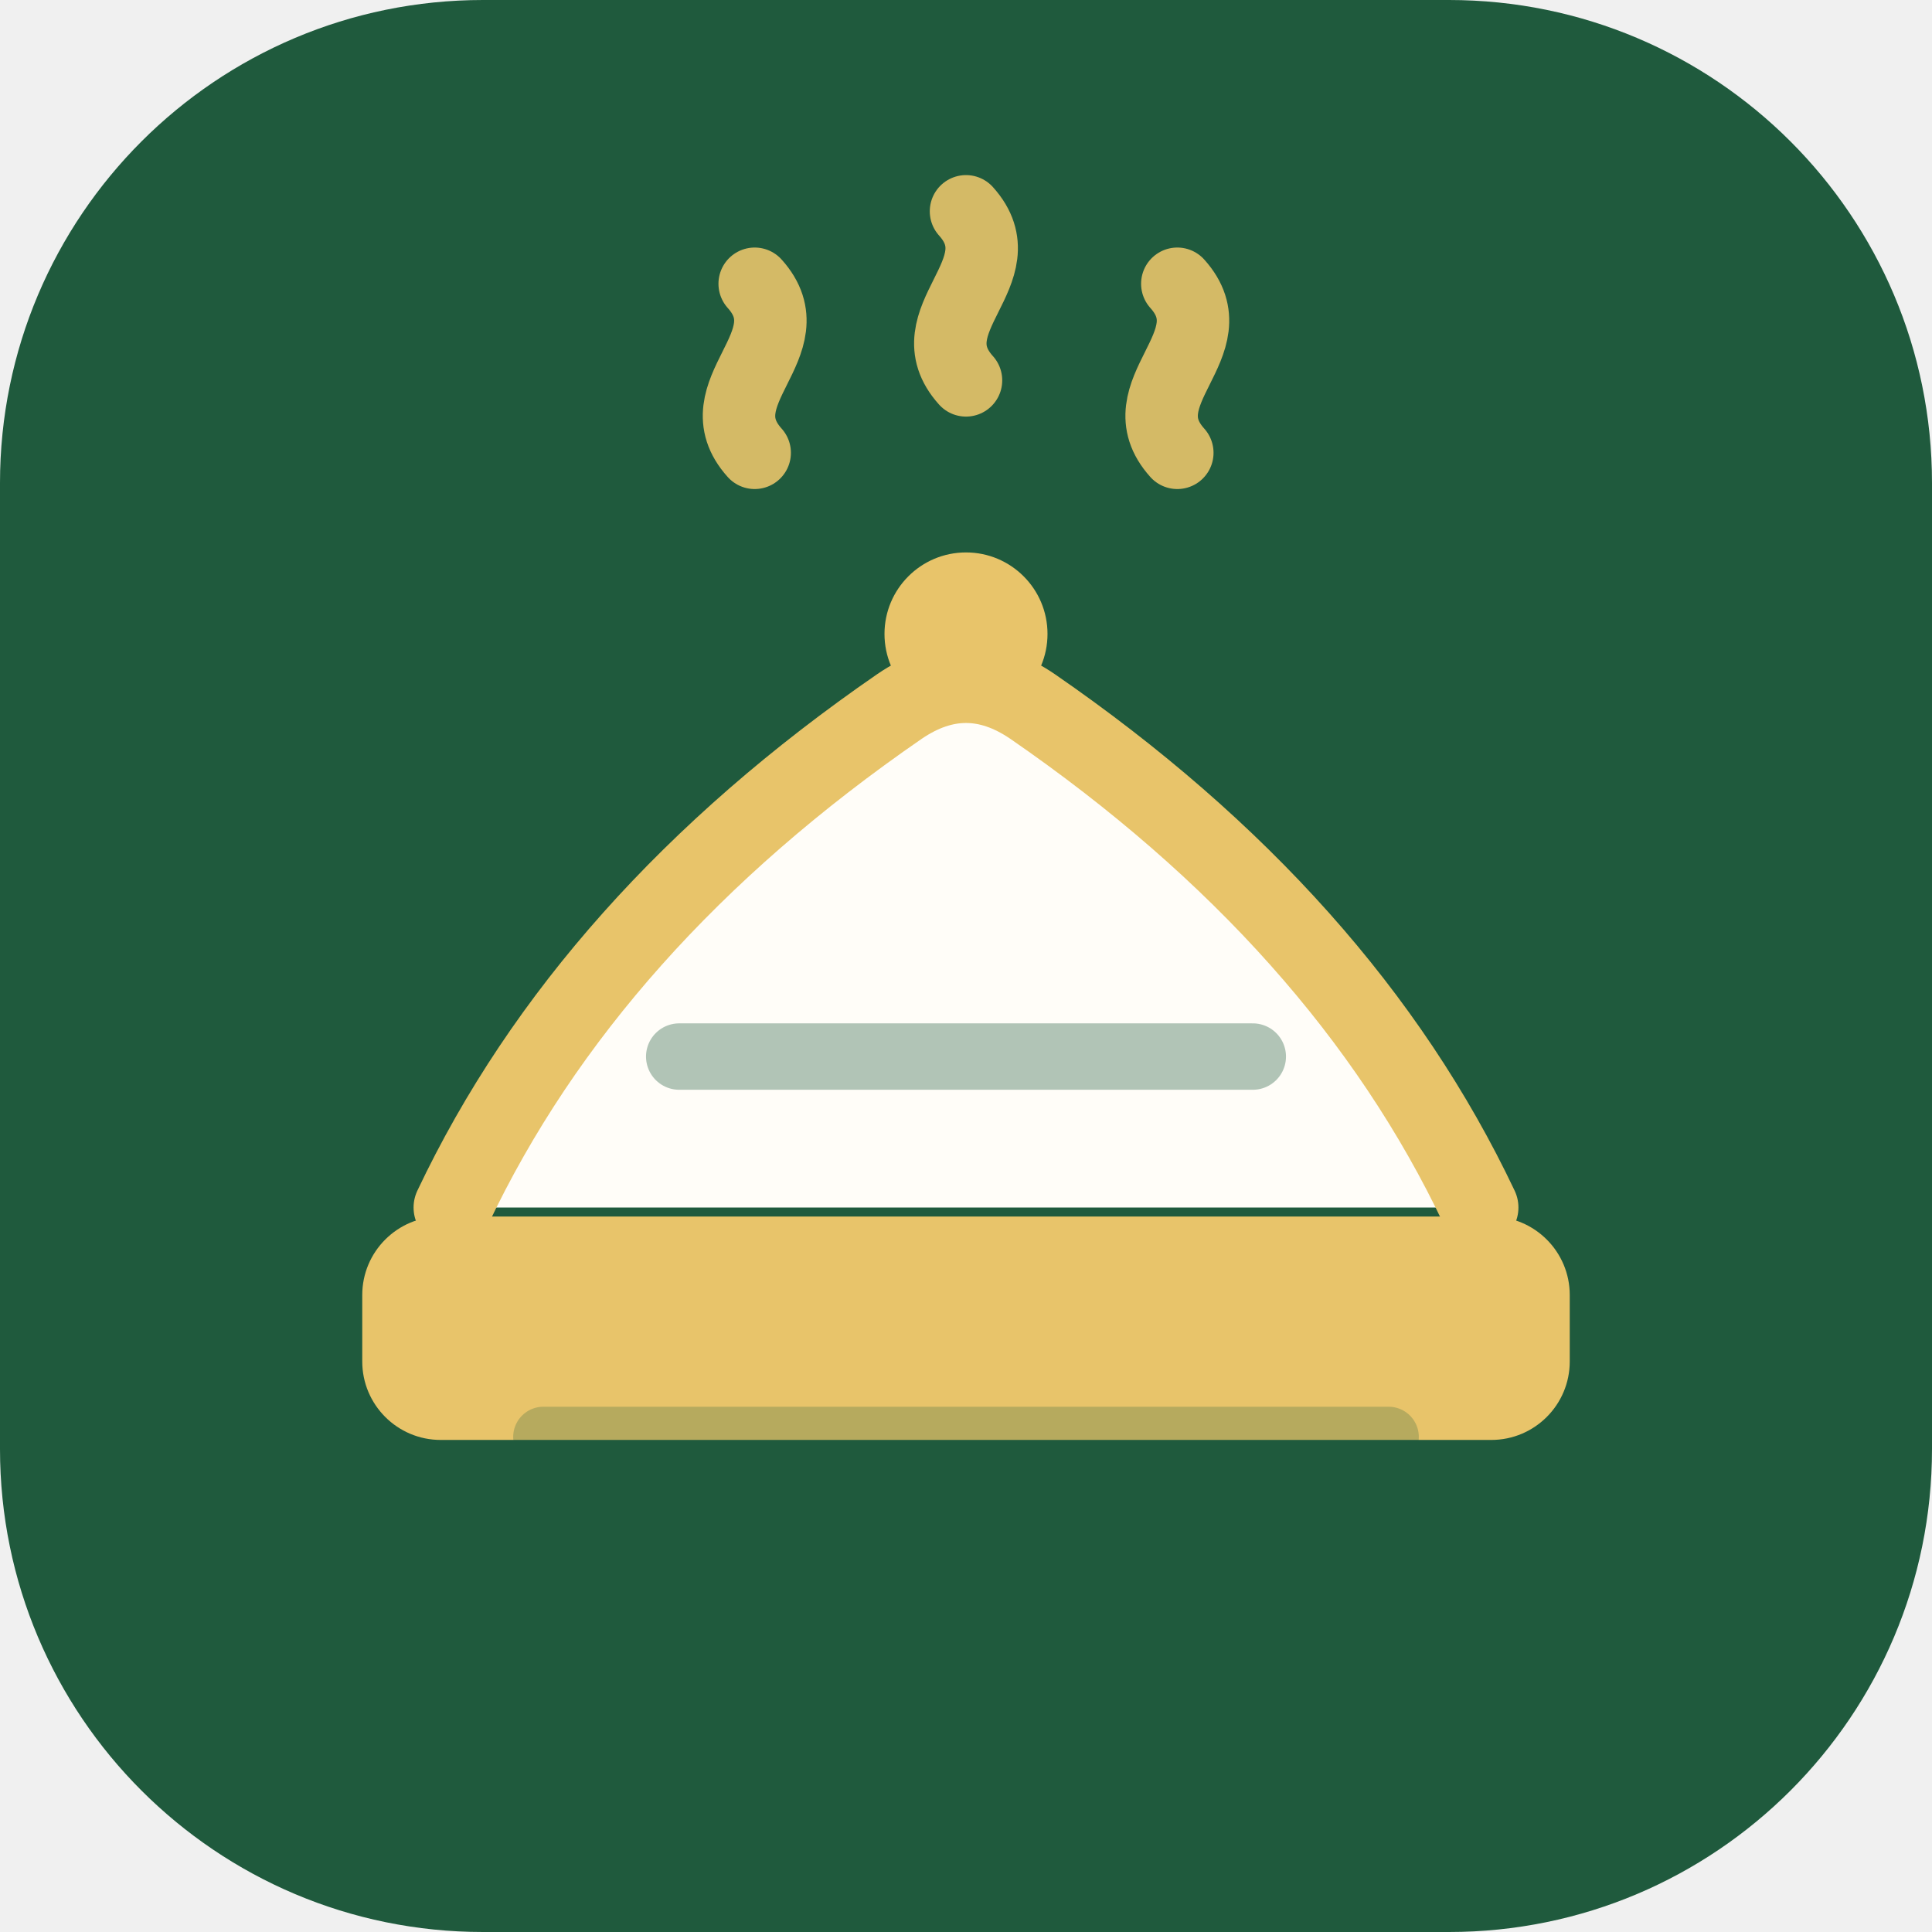
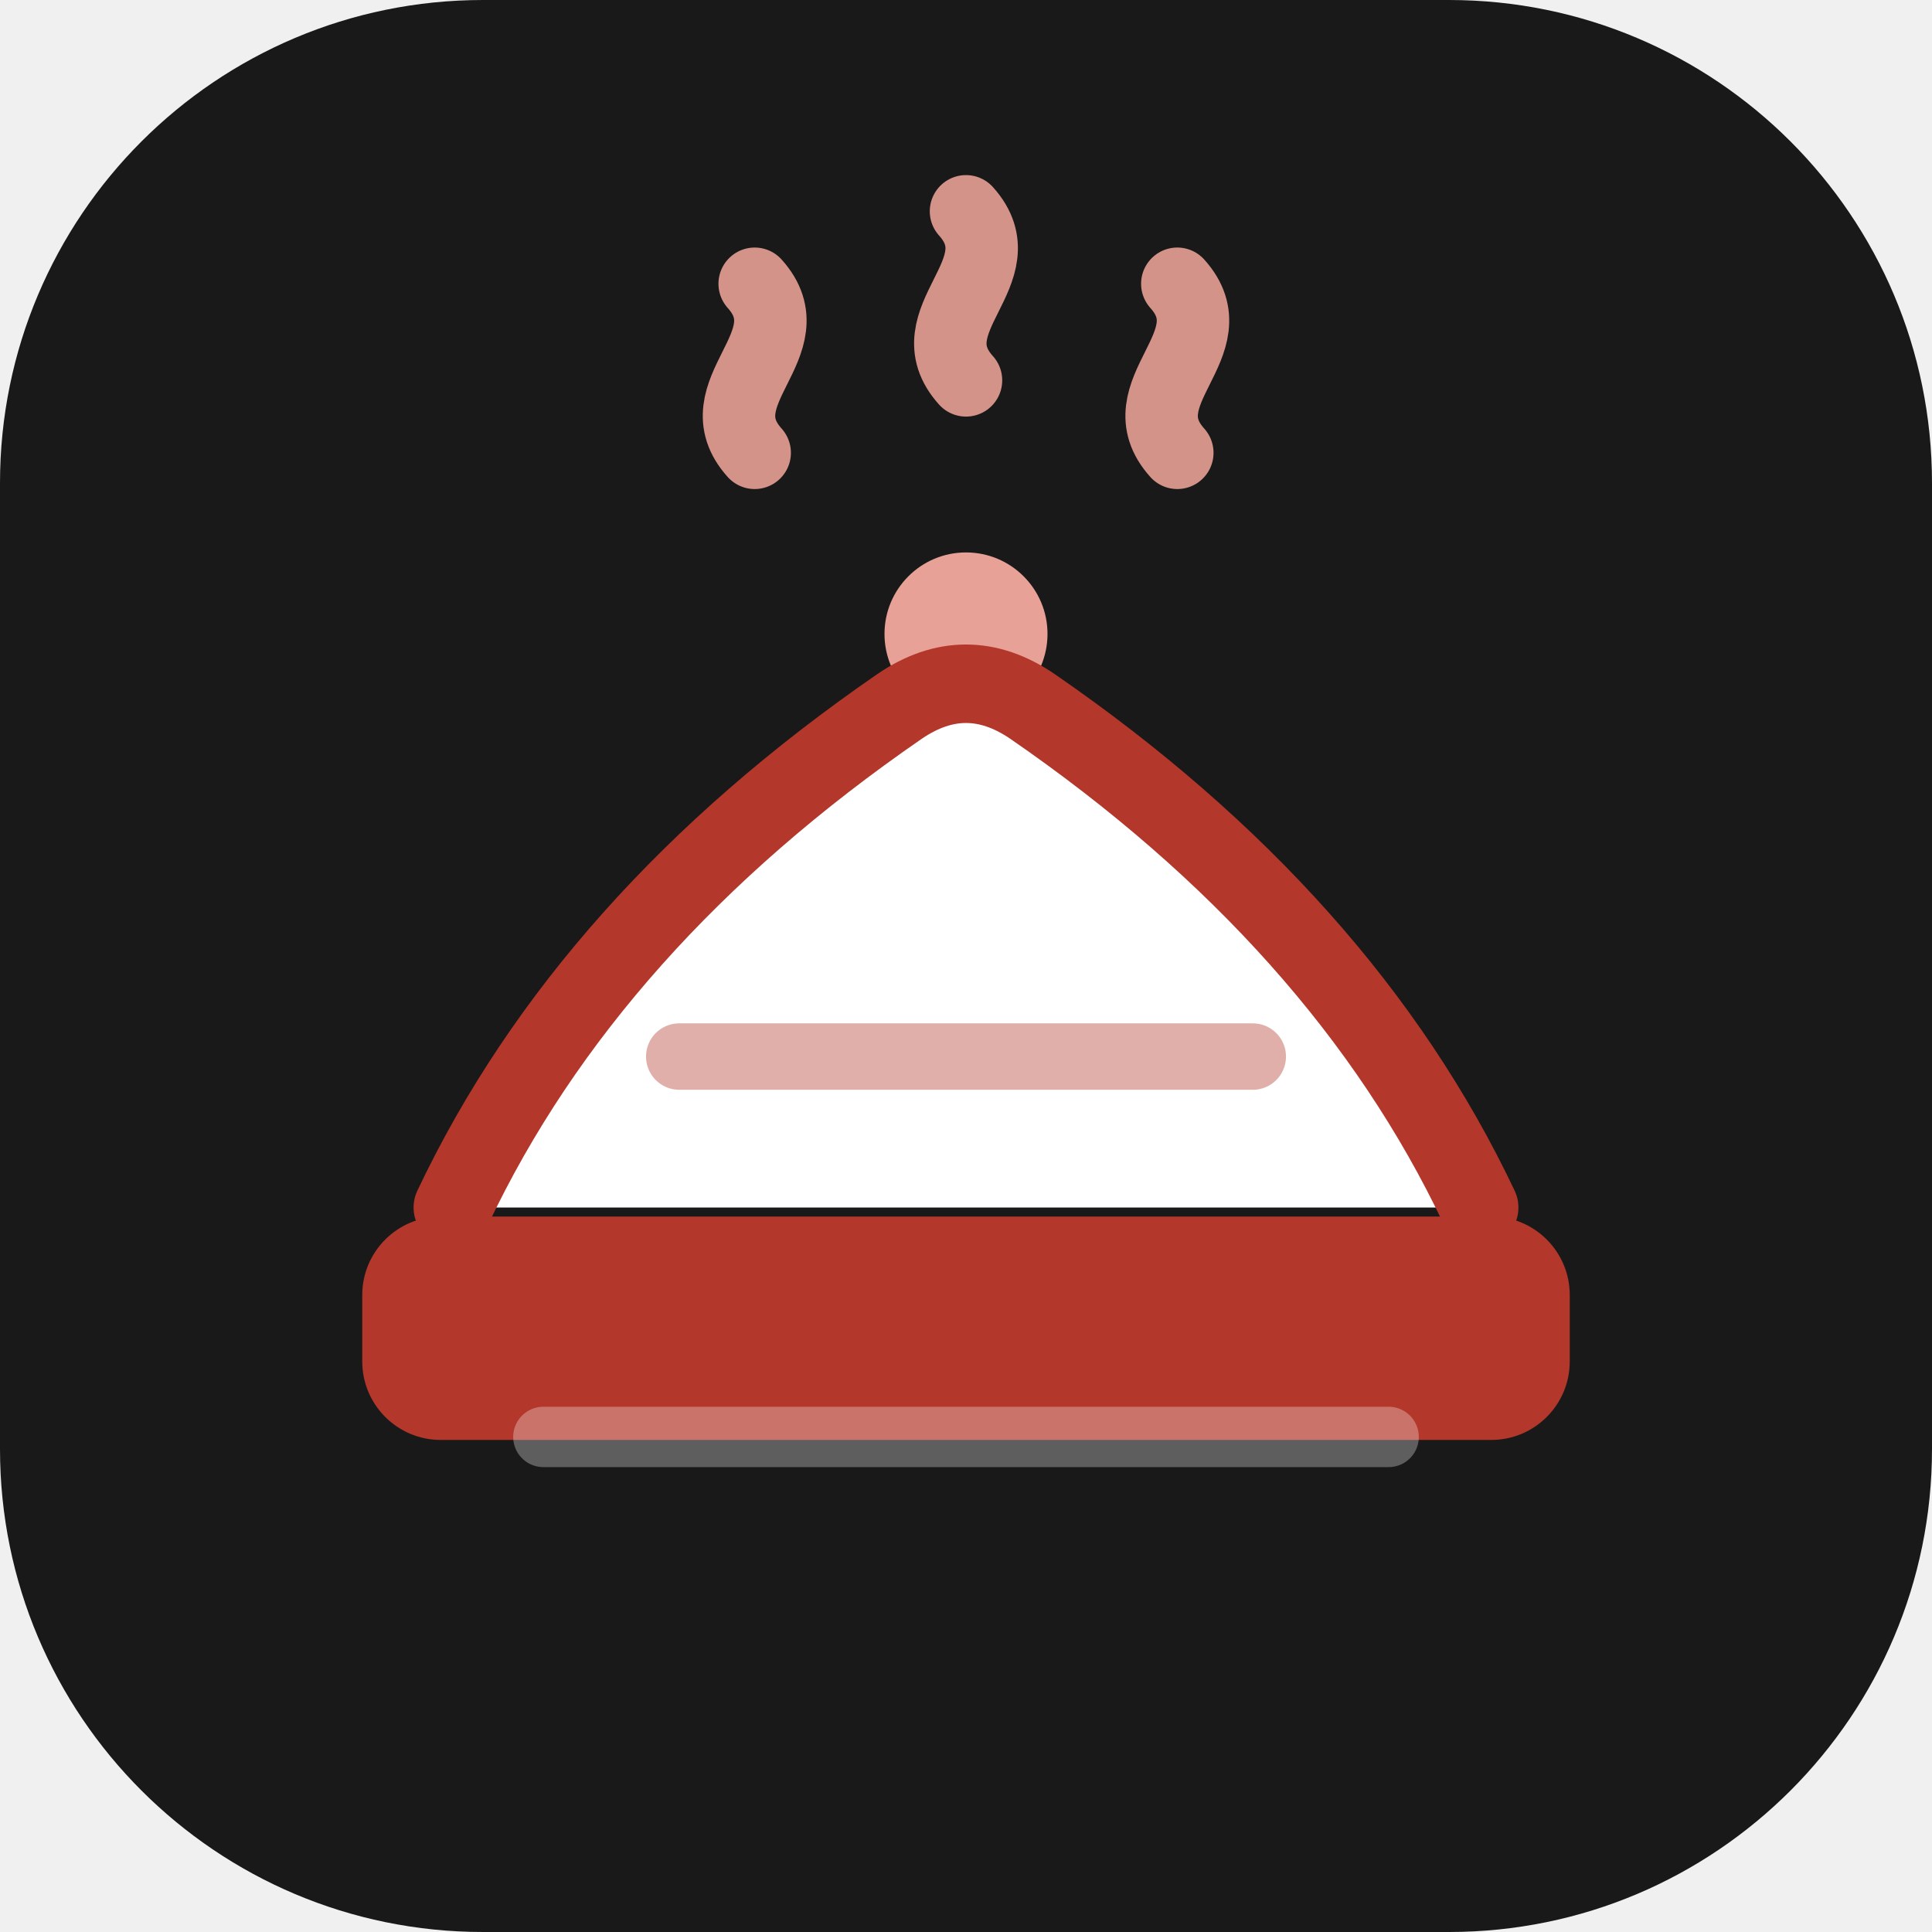
<svg xmlns="http://www.w3.org/2000/svg" viewBox="0 0 64 64" width="64" height="64" role="img" aria-label="FoodFusion logo">
-   <rect width="64" height="64" rx="16" fill="#1F5A3D" />
-   <g stroke="#E8C46A" stroke-width="2.4" stroke-linecap="round" fill="none" opacity="0.9">
+   <rect width="64" height="64" rx="16" fill="#191919" />
+   <g stroke="#e8a196" stroke-width="2.4" stroke-linecap="round" fill="none" opacity="0.9">
    <path d="M25 15c-1.8-2 1.8-3.6 0-5.6" />
    <path d="M32 12.6c-1.8-2 1.8-3.6 0-5.6" />
    <path d="M39 15c-1.8-2 1.8-3.6 0-5.6" />
  </g>
-   <circle cx="32" cy="21" r="2.7" fill="#E8C46A" />
-   <path d="M15 40 Q19.5 30.5 29.8 23.4 Q32 21.9 34.2 23.4 Q44.5 30.5 49 40 Z" fill="#FFFDF8" />
-   <path d="M15 40 Q19.5 30.5 29.8 23.4 Q32 21.9 34.2 23.4 Q44.5 30.5 49 40" fill="none" stroke="#E8C46A" stroke-width="2.6" stroke-linejoin="round" stroke-linecap="round" />
-   <path d="M22.5 35h19" stroke="#1F5A3D" stroke-width="2.2" stroke-linecap="round" opacity="0.35" />
-   <rect x="12" y="40.3" width="40" height="7.4" rx="2.6" fill="#E8C46A" />
-   <path d="M18 47.6h28" stroke="#1F5A3D" stroke-width="2" stroke-linecap="round" opacity="0.25" />
+   <circle cx="32" cy="21" r="2.7" fill="#e8a196" />
+   <path d="M15 40 Q19.5 30.5 29.8 23.4 Q32 21.9 34.2 23.4 Q44.5 30.5 49 40 Z" fill="#ffffff" />
+   <path d="M15 40 Q19.5 30.5 29.8 23.4 Q32 21.9 34.2 23.4 Q44.5 30.5 49 40" fill="none" stroke="#b3372b" stroke-width="2.6" stroke-linejoin="round" stroke-linecap="round" />
+   <path d="M22.5 35h19" stroke="#b3372b" stroke-width="2.2" stroke-linecap="round" opacity="0.4" />
+   <rect x="12" y="40.3" width="40" height="7.4" rx="2.6" fill="#b3372b" />
+   <path d="M18 47.6h28" stroke="#ffffff" stroke-width="2" stroke-linecap="round" opacity="0.3" />
</svg>
